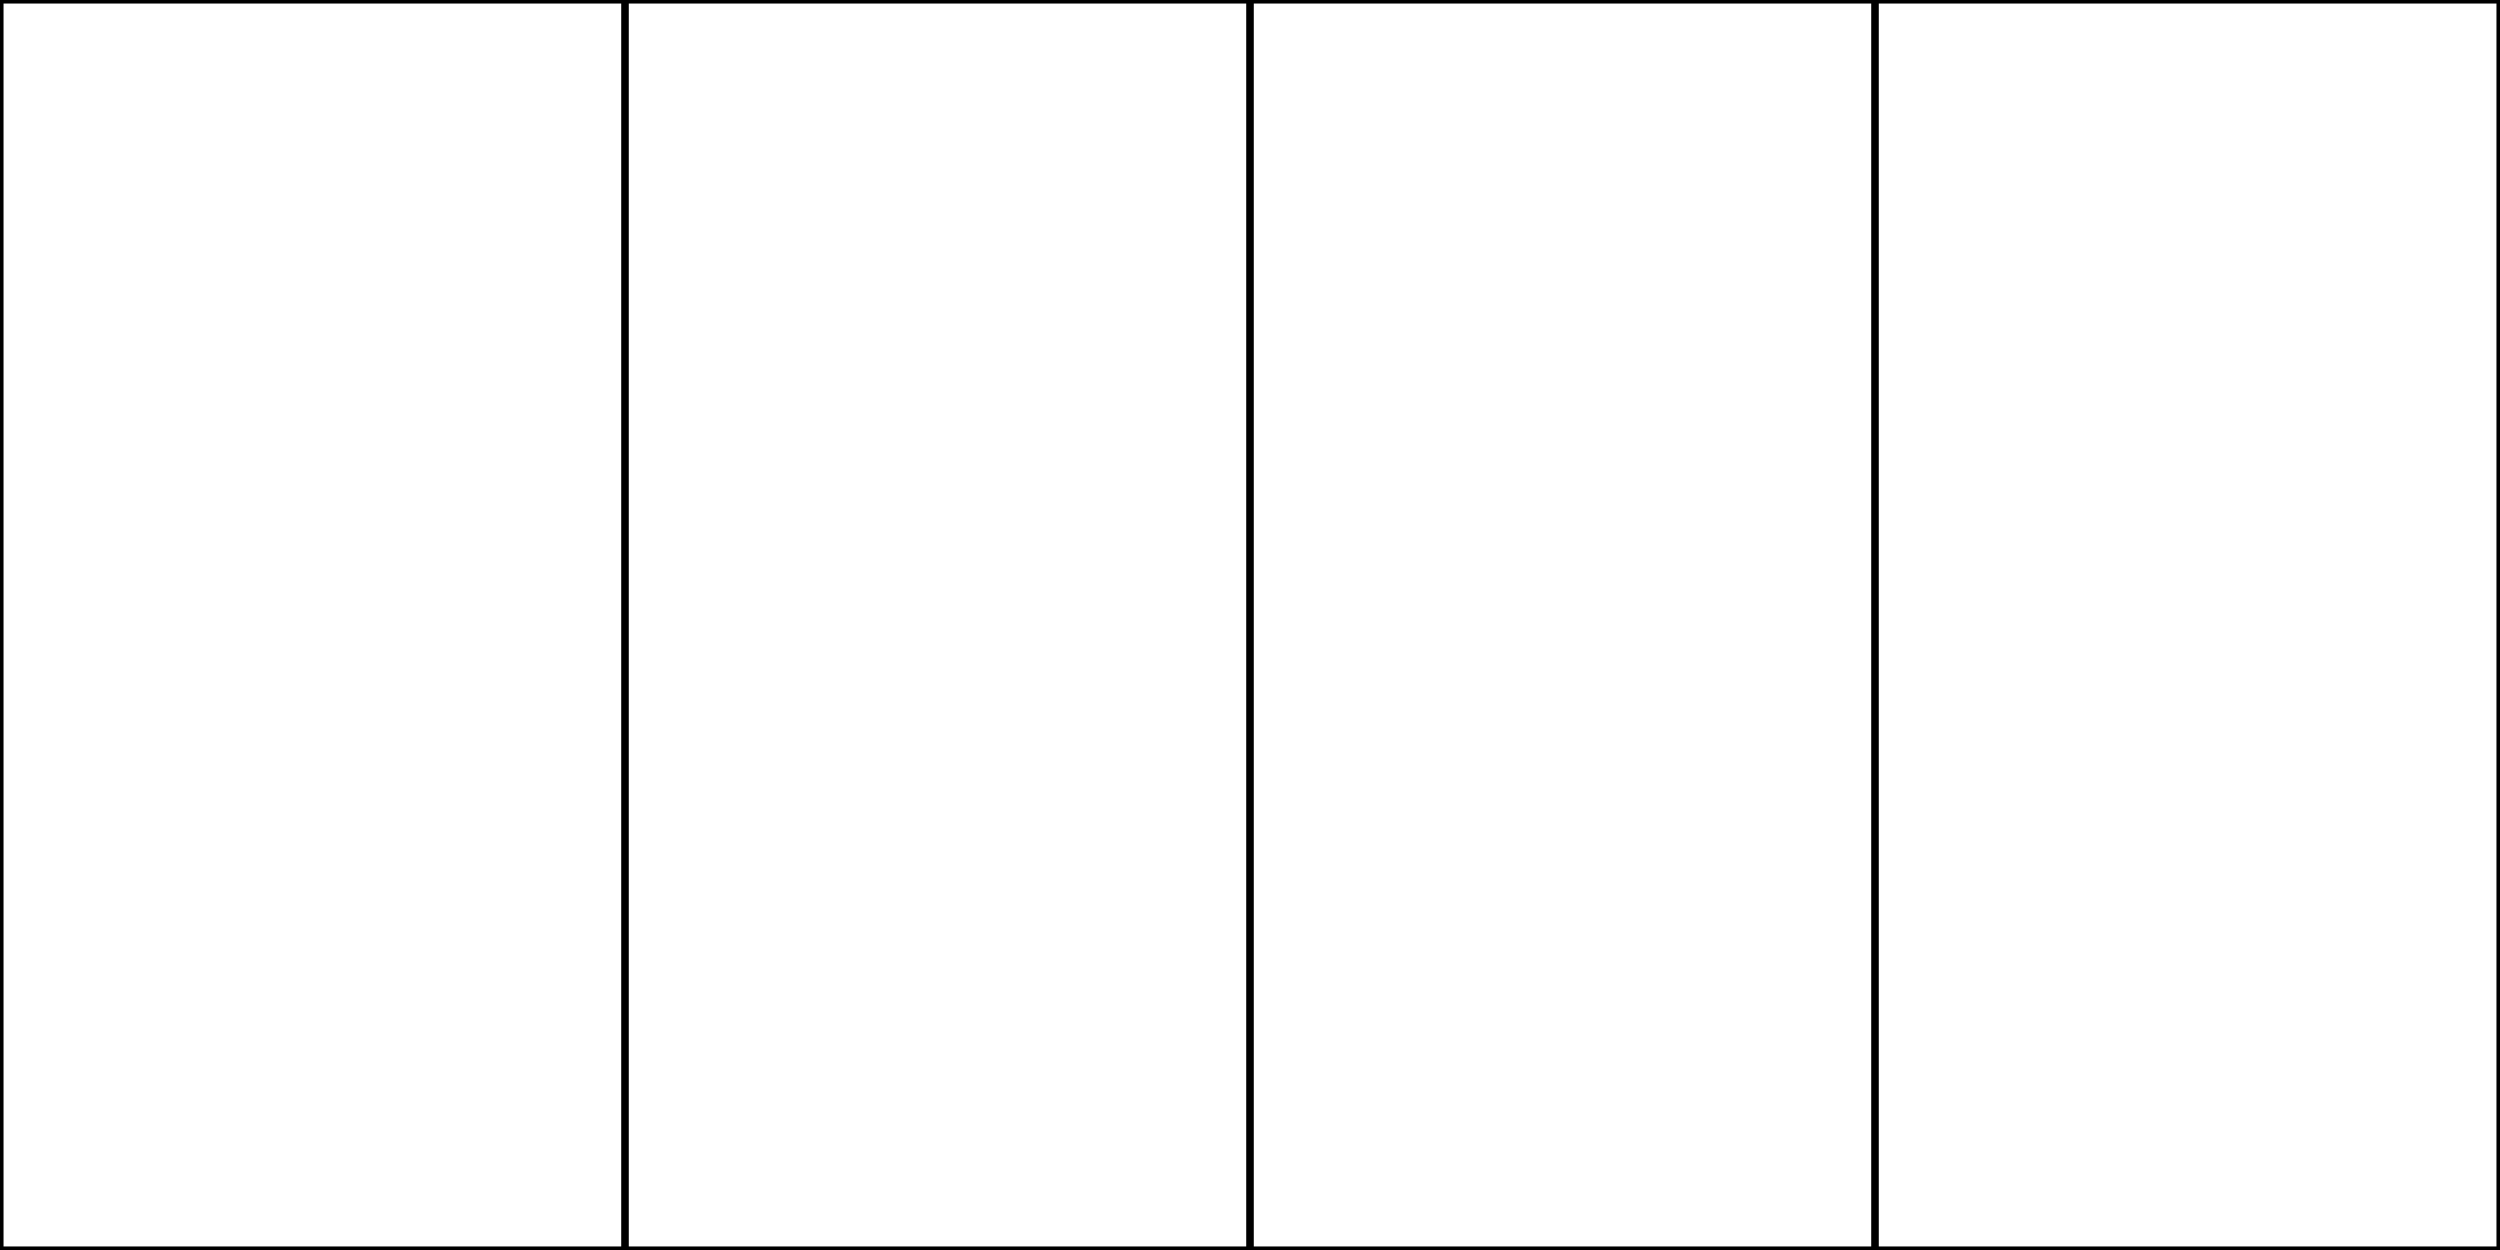
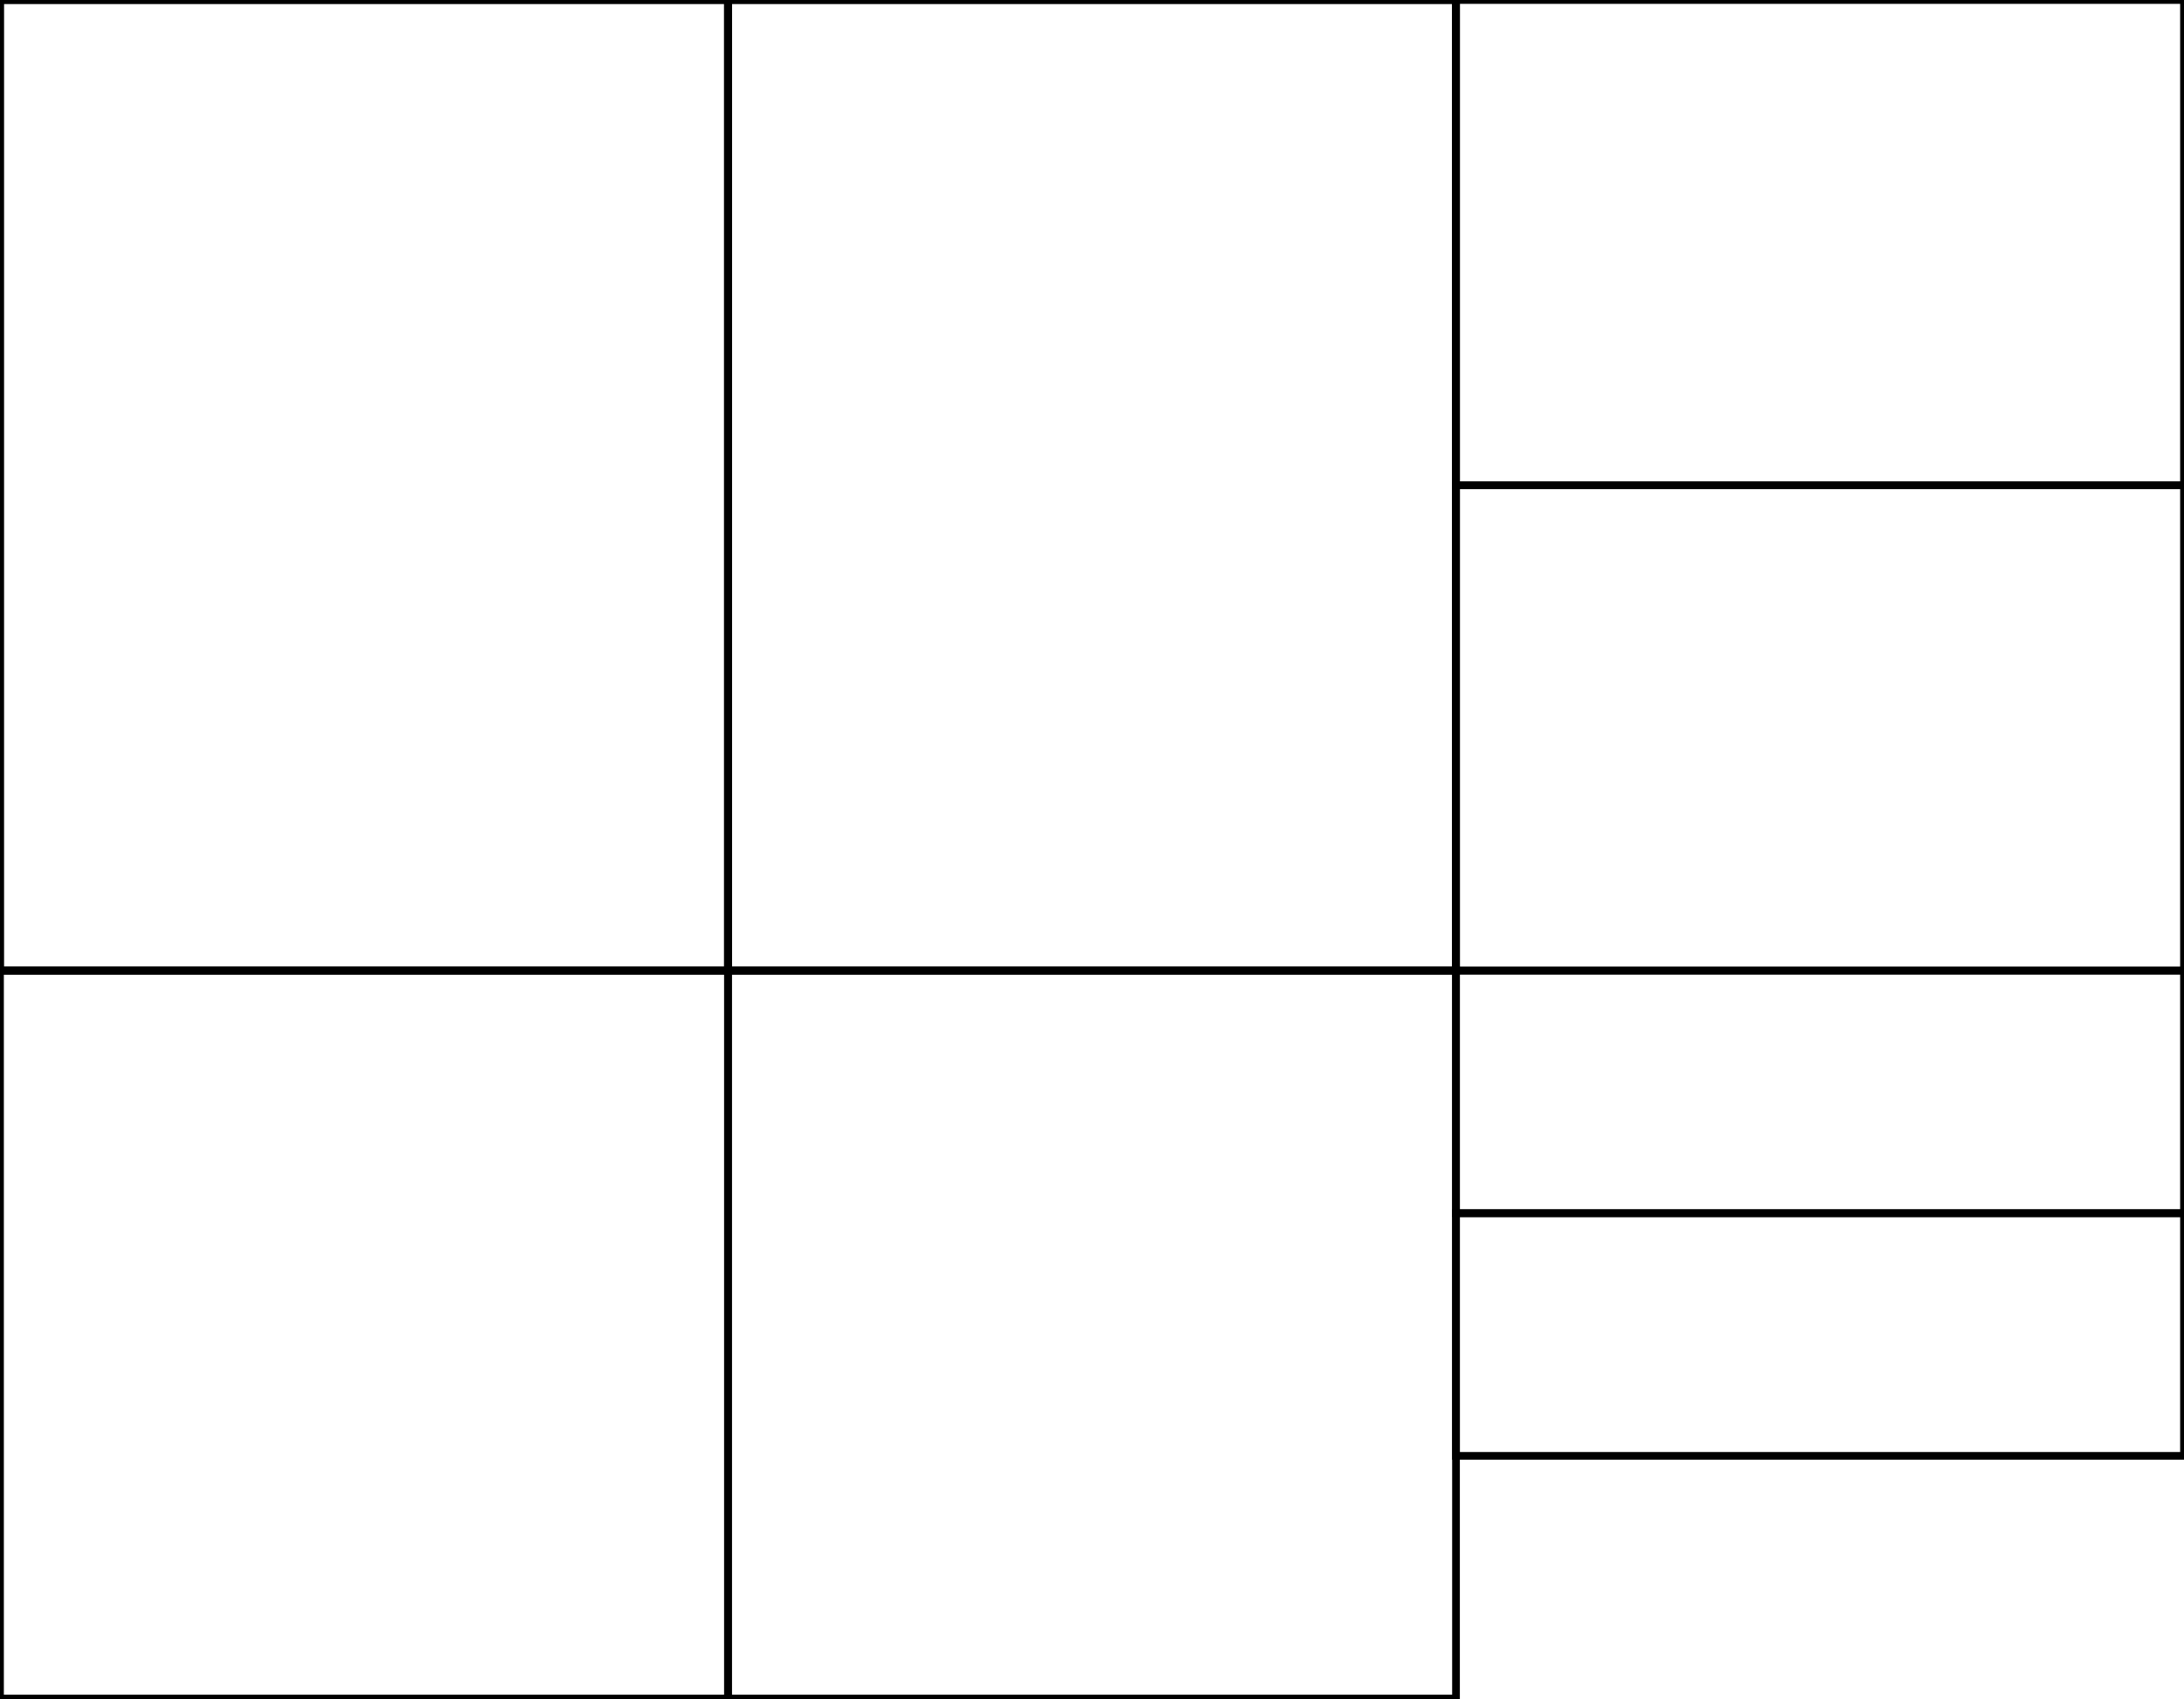
- <svg xmlns="http://www.w3.org/2000/svg" height="500" stroke-opacity="1" viewBox="0.0 0.0 1000.0 500.0" font-size="1" width="1000" stroke="rgb(0,0,0)" version="1.1">
+ <svg xmlns="http://www.w3.org/2000/svg" height="311.111" stroke-opacity="1" viewBox="0.0 0.0 400.0 311.111" font-size="1" width="400" stroke="rgb(0,0,0)" version="1.1">
  <defs />
-   <g stroke-linejoin="miter" stroke-opacity="1.0" fill-opacity="0.0" stroke="rgb(0,0,0)" stroke-width="2.828" fill="rgb(0,0,0)" stroke-linecap="butt" stroke-miterlimit="10.0">
-     <path d="M 1000,500 l -0,-500 h -250 l -0,500 Z" />
+   <g stroke-linejoin="miter" stroke-opacity="1.0" fill-opacity="0.0" stroke="rgb(0,0,0)" stroke-width="1.411" fill="rgb(0,0,0)" stroke-linecap="butt" stroke-miterlimit="10.0">
+     <path d="M 133.333,311.111 l -0,-133.333 h -133.333 l -0,133.333 Z" />
  </g>
-   <g stroke-linejoin="miter" stroke-opacity="1.0" fill-opacity="0.0" stroke="rgb(0,0,0)" stroke-width="2.828" fill="rgb(0,0,0)" stroke-linecap="butt" stroke-miterlimit="10.0">
-     <path d="M 750,500 l -0,-500 h -250 l -0,500 Z" />
+   <g stroke-linejoin="miter" stroke-opacity="1.0" fill-opacity="0.0" stroke="rgb(0,0,0)" stroke-width="1.411" fill="rgb(0,0,0)" stroke-linecap="butt" stroke-miterlimit="10.0">
+     <path d="M 133.333,177.778 l -0,-177.778 h -133.333 l -0,177.778 Z" />
  </g>
-   <g stroke-linejoin="miter" stroke-opacity="1.0" fill-opacity="0.0" stroke="rgb(0,0,0)" stroke-width="2.828" fill="rgb(0,0,0)" stroke-linecap="butt" stroke-miterlimit="10.0">
-     <path d="M 500,500 l -0,-500 h -250 l -0,500 Z" />
+   <g stroke-linejoin="miter" stroke-opacity="1.0" fill-opacity="0.0" stroke="rgb(0,0,0)" stroke-width="1.411" fill="rgb(0,0,0)" stroke-linecap="butt" stroke-miterlimit="10.0">
+     <path d="M 266.667,311.111 l -0,-133.333 h -133.333 l -0,133.333 Z" />
  </g>
-   <g stroke-linejoin="miter" stroke-opacity="1.0" fill-opacity="0.0" stroke="rgb(0,0,0)" stroke-width="2.828" fill="rgb(0,0,0)" stroke-linecap="butt" stroke-miterlimit="10.0">
-     <path d="M 250,500 l -0,-500 h -250 l -0,500 Z" />
+   <g stroke-linejoin="miter" stroke-opacity="1.0" fill-opacity="0.0" stroke="rgb(0,0,0)" stroke-width="1.411" fill="rgb(0,0,0)" stroke-linecap="butt" stroke-miterlimit="10.0">
+     <path d="M 266.667,177.778 l -0,-177.778 h -133.333 l -0,177.778 Z" />
+   </g>
+   <g stroke-linejoin="miter" stroke-opacity="1.0" fill-opacity="0.0" stroke="rgb(0,0,0)" stroke-width="1.411" fill="rgb(0,0,0)" stroke-linecap="butt" stroke-miterlimit="10.0">
+     <path d="M 400,266.667 l -0,-44.444 h -133.333 l -0,44.444 Z" />
+   </g>
+   <g stroke-linejoin="miter" stroke-opacity="1.0" fill-opacity="0.0" stroke="rgb(0,0,0)" stroke-width="1.411" fill="rgb(0,0,0)" stroke-linecap="butt" stroke-miterlimit="10.0">
+     <path d="M 400,222.222 l -0,-44.444 h -133.333 l -0,44.444 Z" />
+   </g>
+   <g stroke-linejoin="miter" stroke-opacity="1.0" fill-opacity="0.0" stroke="rgb(0,0,0)" stroke-width="1.411" fill="rgb(0,0,0)" stroke-linecap="butt" stroke-miterlimit="10.0">
+     <path d="M 400,177.778 l -0,-88.889 h -133.333 l -0,88.889 Z" />
+   </g>
+   <g stroke-linejoin="miter" stroke-opacity="1.0" fill-opacity="0.0" stroke="rgb(0,0,0)" stroke-width="1.411" fill="rgb(0,0,0)" stroke-linecap="butt" stroke-miterlimit="10.0">
+     <path d="M 400,88.889 l -0,-88.889 h -133.333 l -0,88.889 Z" />
+   </g>
+   <g stroke-linejoin="miter" stroke-opacity="1.0" fill-opacity="0.0" stroke="rgb(0,0,0)" stroke-width="1.411" fill="rgb(0,0,0)" stroke-linecap="butt" stroke-miterlimit="10.0">
+     <path d="M 266.667,177.778 l -0,-177.778 h -133.333 l -0,177.778 Z" />
+   </g>
+   <g stroke-linejoin="miter" stroke-opacity="1.0" fill-opacity="0.0" stroke="rgb(0,0,0)" stroke-width="1.411" fill="rgb(0,0,0)" stroke-linecap="butt" stroke-miterlimit="10.0">
+     <path d="M 133.333,177.778 l -0,-177.778 h -133.333 l -0,177.778 Z" />
  </g>
</svg>
